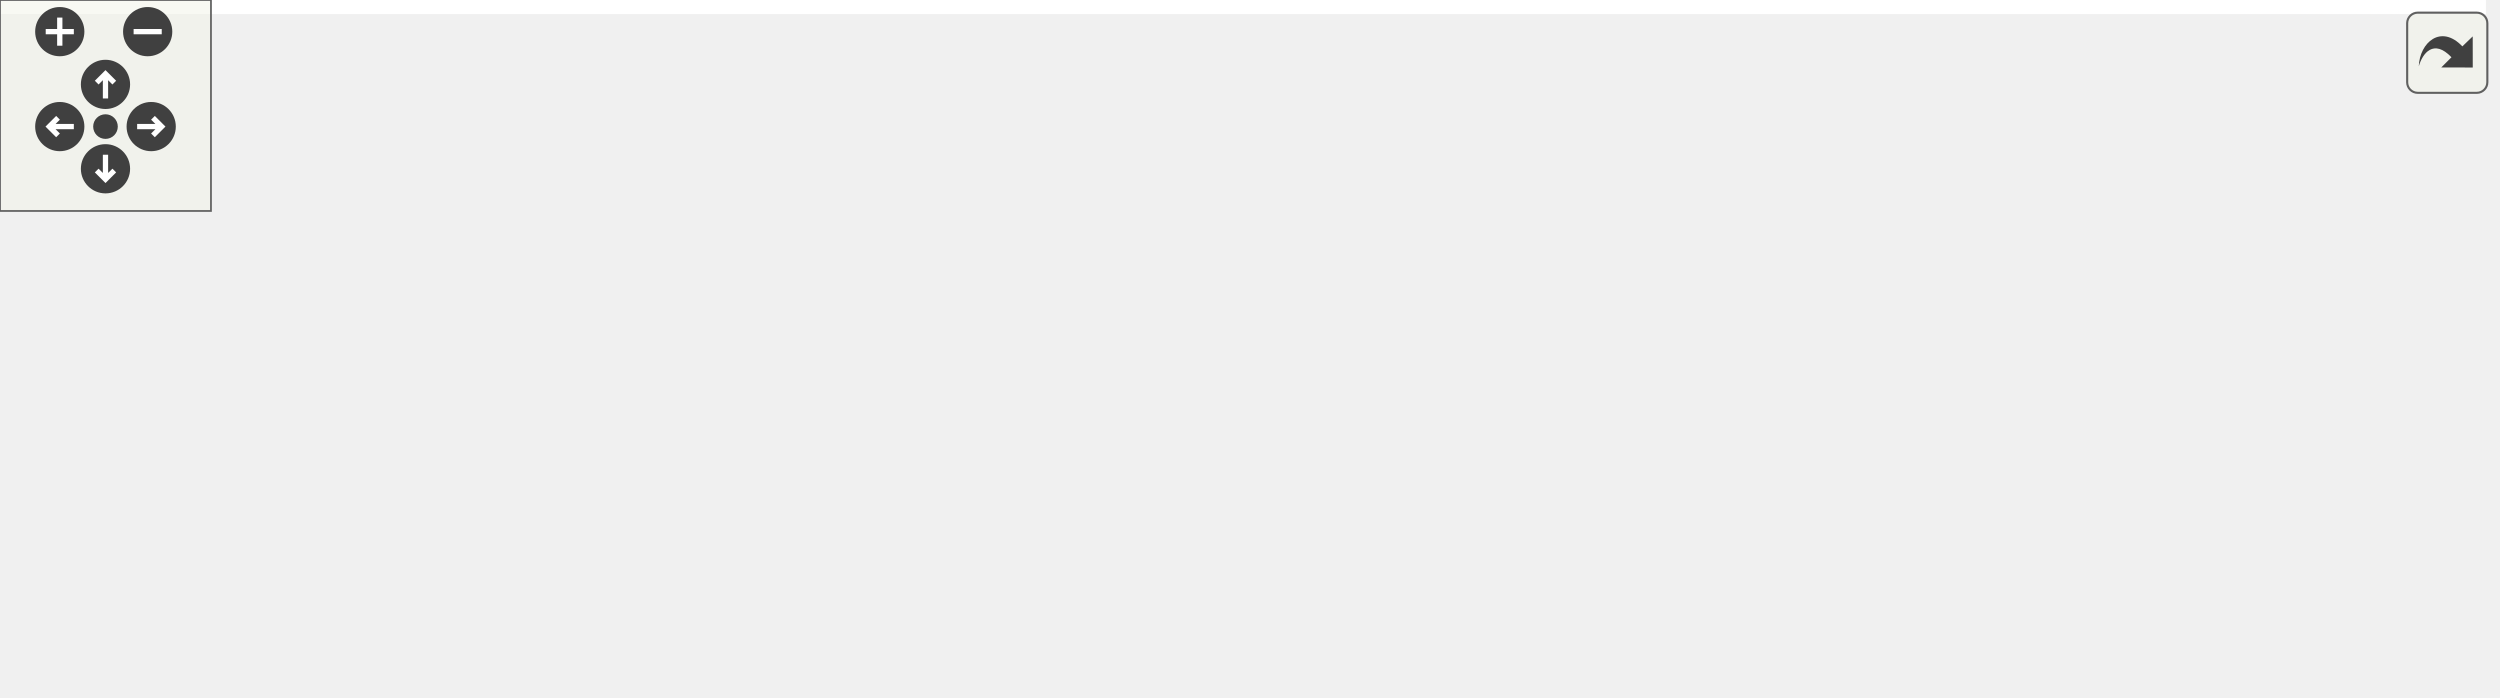
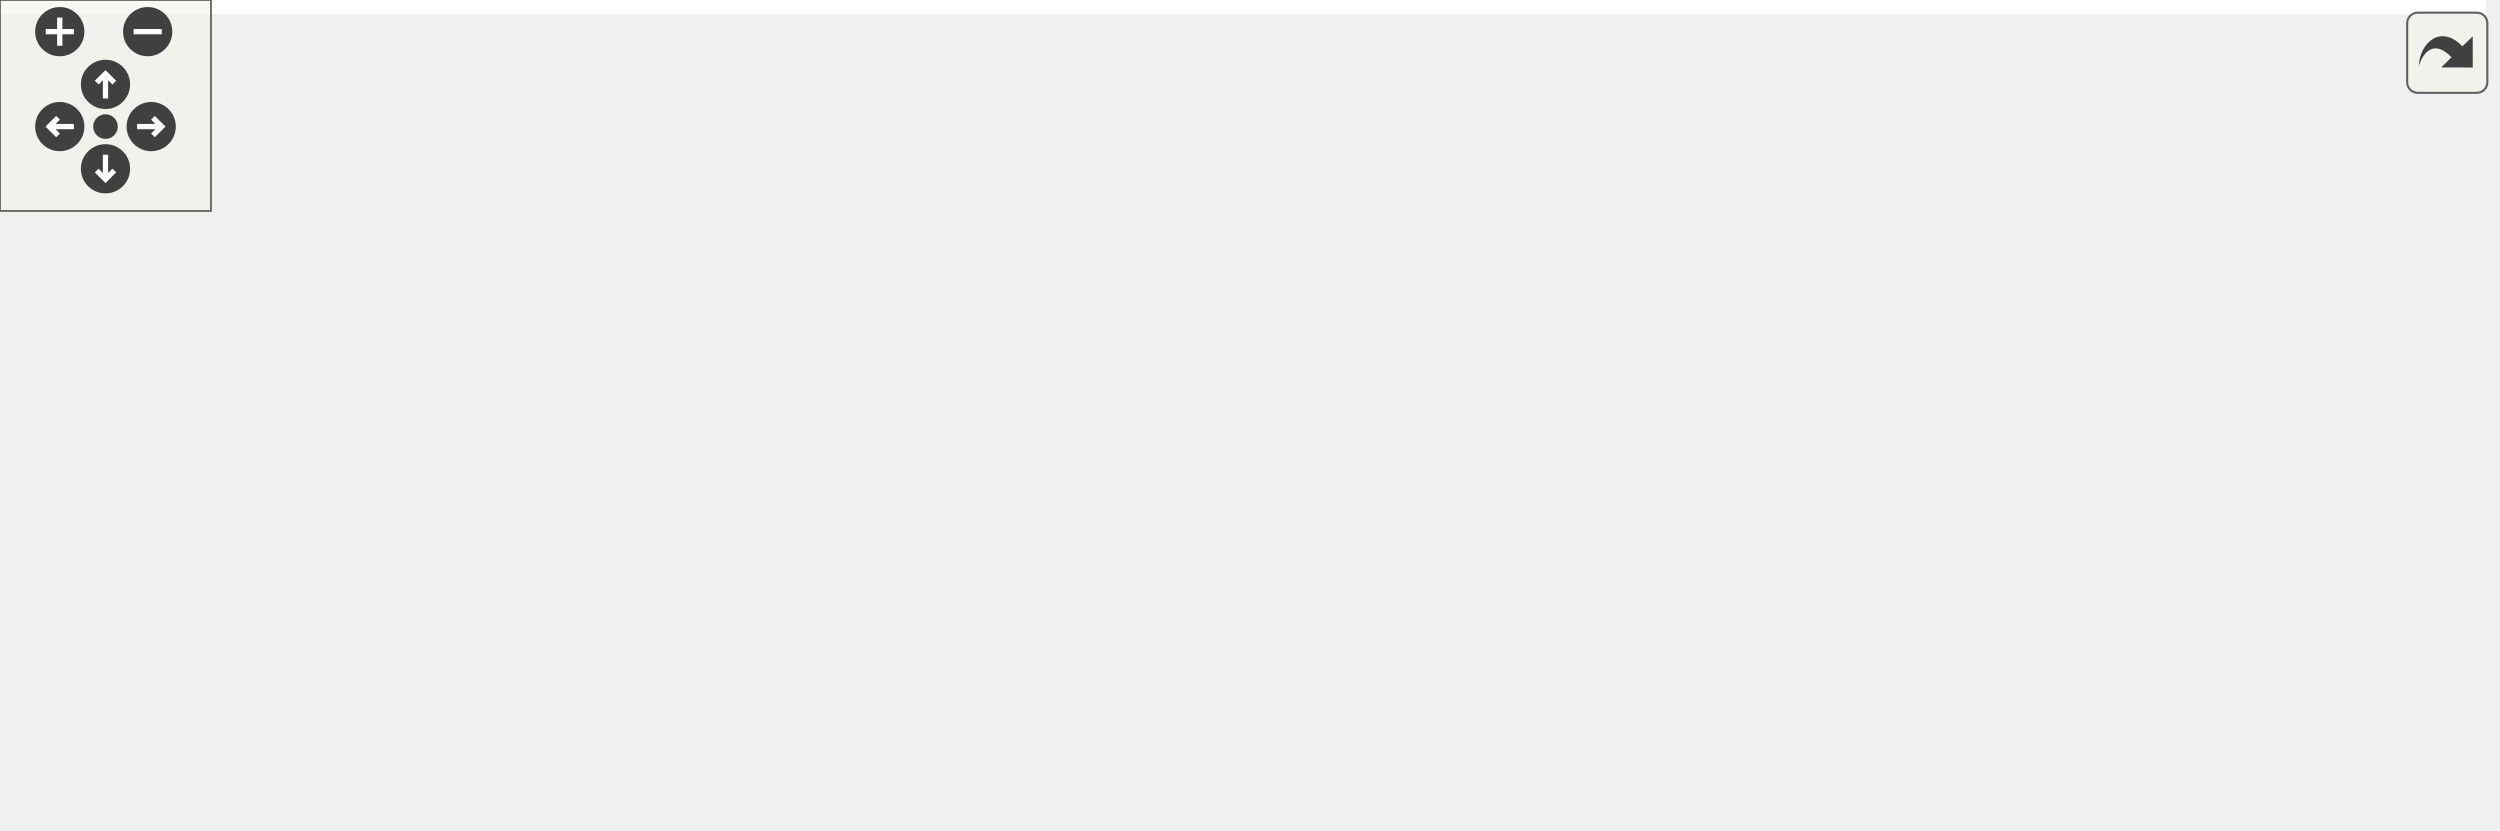
<svg xmlns="http://www.w3.org/2000/svg" xmlns:xlink="http://www.w3.org/1999/xlink" id="main" version="1.1" xml:space="preserve">
  <style type="text/css">
.edge:hover path { stroke: red; }
.edge:hover polygon { stroke: red; fill: red; }
</style>
  <defs>
    <circle id="rim" cx="0" cy="0" r="7" />
    <circle id="rim2" cx="0" cy="0" r="3.5" />
    <g id="zoomPlus">
      <use xlink:href="#rim" fill="#404040">
        <set attributeName="fill" to="#808080" begin="zoomplus.mouseover" end="zoomplus.mouseout" />
      </use>
      <path d="M-4,0h8M0,-4v8" fill="none" stroke="white" stroke-width="1.5" pointer-events="none" />
    </g>
    <g id="zoomMin">
      <use xlink:href="#rim" fill="#404040">
        <set attributeName="fill" to="#808080" begin="zoomminus.mouseover" end="zoomminus.mouseout" />
      </use>
      <path d="M-4,0h8" fill="none" stroke="white" stroke-width="1.5" pointer-events="none" />
    </g>
    <g id="dirArrow">
      <path fill="none" stroke="white" stroke-width="1.5" d="M0,-3.0v7 M-2.5,-0.5L0,-3.0L2.5,-0.5" />
    </g>
    <g id="resetDef">
      <use xlink:href="#rim2" fill="#404040">
        <set attributeName="fill" to="#808080" begin="reset.mouseover" end="reset.mouseout" />
      </use>
    </g>
  </defs>
  <svg id="graph" class="graph">
    <g id="viewport">
-       <polygon fill="white" stroke="none" points="-4,4 -4,-138 707,-138 707,4 -4,4" />
+       <polygon fill="white" stroke="none" points="-4,4 -4,-176 707,-176 707,4 -4,4" />
      <g id="node1" class="node">
        <g id="a_node1">
          <a xlink:title="Restituisce la durata di una sfida, in millisecondi.">
-             <polygon fill="#bfbfbf" stroke="black" points="544,-63 544,-93 703,-93 703,-63 544,-63" />
-             <text text-anchor="start" x="552" y="-81" font-family="Helvetica,sans-Serif" font-size="10.00">WordQuizzle.WordQuizzleServer</text>
-             <text text-anchor="middle" x="623.5" y="-70" font-family="Helvetica,sans-Serif" font-size="10.00">Service.getT2</text>
+             <polygon fill="#bfbfbf" stroke="black" points="544,-90 544,-120 703,-120 703,-90 544,-90" />
+             <text text-anchor="start" x="552" y="-108" font-family="Helvetica,sans-Serif" font-size="10.00">WordQuizzle.WordQuizzleServer</text>
+             <text text-anchor="middle" x="623.5" y="-97" font-family="Helvetica,sans-Serif" font-size="10.00">Service.getT2</text>
          </a>
        </g>
      </g>
      <g id="node2" class="node">
        <g id="a_node2">
+           <a xlink:href="class_word_quizzle_1_1_bot.html#ac35a1d7ec89b1ef5fc25f161357f71c1" target="_top" xlink:title="Gestisce una sfida.">
+             <polygon fill="white" stroke="black" points="381.5,-152.5 381.5,-171.5 499.5,-171.5 499.5,-152.5 381.5,-152.5" />
+             <text text-anchor="middle" x="440.5" y="-159.5" font-family="Helvetica,sans-Serif" font-size="10.00">WordQuizzle.Bot.game</text>
+           </a>
+         </g>
+       </g>
+       <g id="edge1" class="edge">
+         <path fill="none" stroke="midnightblue" d="M569.111,-123.236C549.901,-129.661 528.031,-136.818 508,-143 497.674,-146.187 486.39,-149.481 476.097,-152.414" />
+         <polygon fill="midnightblue" stroke="midnightblue" points="570.232,-126.552 578.598,-120.051 568.004,-119.916 570.232,-126.552" />
+       </g>
+       <g id="node5" class="node">
+         <g id="a_node5">
          <a xlink:href="class_word_quizzle_1_1_w_q_gui.html#a0e3cb31624c4fdda7b58977fe75de341" target="_top" xlink:title="Crea la finestra di gioco durante una sfida.">
-             <polygon fill="white" stroke="black" points="373,-110.5 373,-129.5 508,-129.5 508,-110.5 373,-110.5" />
-             <text text-anchor="middle" x="440.5" y="-117.5" font-family="Helvetica,sans-Serif" font-size="10.00">WordQuizzle.WQGui.game</text>
-           </a>
-         </g>
-       </g>
-       <g id="edge1" class="edge">
-         <path fill="none" stroke="midnightblue" d="M547.853,-95.322C525.509,-100.506 501.835,-106 482.509,-110.484" />
-         <polygon fill="midnightblue" stroke="midnightblue" points="548.716,-98.714 557.666,-93.044 547.134,-91.895 548.716,-98.714" />
-       </g>
-       <g id="node4" class="node">
-         <g id="a_node4">
+             <polygon fill="white" stroke="black" points="373,-114.5 373,-133.5 508,-133.5 508,-114.5 373,-114.5" />
+             <text text-anchor="middle" x="440.5" y="-121.5" font-family="Helvetica,sans-Serif" font-size="10.00">WordQuizzle.WQGui.game</text>
+           </a>
+         </g>
+       </g>
+       <g id="edge4" class="edge">
+         <path fill="none" stroke="midnightblue" d="M533.791,-114.312C525.154,-115.219 516.496,-116.128 508.13,-117.006" />
+         <polygon fill="midnightblue" stroke="midnightblue" points="534.321,-117.776 543.9,-113.251 533.59,-110.814 534.321,-117.776" />
+       </g>
+       <g id="node7" class="node">
+         <g id="a_node7">
          <a xlink:href="class_word_quizzle_1_1_w_q_cli.html#ae5f342434ec80ce1ed3939fb446de436" target="_top" xlink:title="Gestisce una sfida.">
-             <polygon fill="white" stroke="black" points="375,-68.5 375,-87.5 506,-87.5 506,-68.5 375,-68.5" />
-             <text text-anchor="middle" x="440.5" y="-75.5" font-family="Helvetica,sans-Serif" font-size="10.00">WordQuizzle.WQCli.game</text>
-           </a>
-         </g>
-       </g>
-       <g id="edge3" class="edge">
-         <path fill="none" stroke="midnightblue" d="M533.818,-78C524.499,-78 515.155,-78 506.18,-78" />
-         <polygon fill="midnightblue" stroke="midnightblue" points="533.9,-81.5 543.9,-78 533.9,-74.5 533.9,-81.5" />
-       </g>
-       <g id="node8" class="node">
-         <g id="a_node8">
+             <polygon fill="white" stroke="black" points="375,-76.5 375,-95.5 506,-95.5 506,-76.5 375,-76.5" />
+             <text text-anchor="middle" x="440.5" y="-83.5" font-family="Helvetica,sans-Serif" font-size="10.00">WordQuizzle.WQCli.game</text>
+           </a>
+         </g>
+       </g>
+       <g id="edge6" class="edge">
+         <path fill="none" stroke="midnightblue" d="M533.818,-95.691C524.499,-94.713 515.155,-93.732 506.18,-92.79" />
+         <polygon fill="midnightblue" stroke="midnightblue" points="533.59,-99.186 543.9,-96.749 534.321,-92.224 533.59,-99.186" />
+       </g>
+       <g id="node11" class="node">
+         <g id="a_node11">
          <a xlink:href="class_word_quizzle_1_1_challenge.html#a4587e95b2628810f0c66278e90a9934c" target="_top" xlink:title="Verifica se la sfida e' terminata.">
            <polygon fill="white" stroke="black" points="376,-11 376,-41 505,-41 505,-11 376,-11" />
            <text text-anchor="start" x="384" y="-29" font-family="Helvetica,sans-Serif" font-size="10.00">WordQuizzle.Challenge.is</text>
            <text text-anchor="middle" x="440.5" y="-18" font-family="Helvetica,sans-Serif" font-size="10.00">Terminated</text>
          </a>
        </g>
      </g>
-       <g id="edge8" class="edge">
-         <path fill="none" stroke="midnightblue" d="M560.368,-60.15C538.668,-53.916 514.547,-46.986 493.735,-41.007" />
-         <polygon fill="midnightblue" stroke="midnightblue" points="559.57,-63.562 570.147,-62.959 561.503,-56.834 559.57,-63.562" />
+       <g id="edge11" class="edge">
+         <path fill="none" stroke="midnightblue" d="M578.617,-85.846C547.133,-72.105 505.297,-53.845 476.15,-41.124" />
+         <polygon fill="midnightblue" stroke="midnightblue" points="577.464,-89.162 588.029,-89.955 580.264,-82.747 577.464,-89.162" />
      </g>
      <g id="node3" class="node">
        <g id="a_node3">
+           <a xlink:href="class_word_quizzle_1_1_bot.html#aa088d2cccb4552d9277db7908b7cc706" target="_top" xlink:title="Avvia il bot.">
+             <polygon fill="white" stroke="black" points="197,-152.5 197,-171.5 304,-171.5 304,-152.5 197,-152.5" />
+             <text text-anchor="middle" x="250.5" y="-159.5" font-family="Helvetica,sans-Serif" font-size="10.00">WordQuizzle.Bot.run</text>
+           </a>
+         </g>
+       </g>
+       <g id="edge2" class="edge">
+         <path fill="none" stroke="midnightblue" d="M371.024,-162C349.025,-162 325.008,-162 304.312,-162" />
+         <polygon fill="midnightblue" stroke="midnightblue" points="371.303,-165.5 381.303,-162 371.303,-158.5 371.303,-165.5" />
+       </g>
+       <g id="node4" class="node">
+         <g id="a_node4">
+           <a xlink:href="class_word_quizzle_1_1_bot.html#a1092df275f21d17d0b0a7edf7bbb59f2" target="_top" xlink:title="Esegue un bot.">
+             <polygon fill="white" stroke="black" points="6.5,-152.5 6.5,-171.5 121.5,-171.5 121.5,-152.5 6.5,-152.5" />
+             <text text-anchor="middle" x="64" y="-159.5" font-family="Helvetica,sans-Serif" font-size="10.00">WordQuizzle.Bot.main</text>
+           </a>
+         </g>
+       </g>
+       <g id="edge3" class="edge">
+         <path fill="none" stroke="midnightblue" d="M186.521,-162C165.516,-162 142.251,-162 121.747,-162" />
+         <polygon fill="midnightblue" stroke="midnightblue" points="186.63,-165.5 196.63,-162 186.63,-158.5 186.63,-165.5" />
+       </g>
+       <g id="node6" class="node">
+         <g id="a_node6">
          <a xlink:href="class_word_quizzle_1_1_notifier.html#ad051f74dab1ae47c4453f9d094b6d0c4" target="_top" xlink:title="Attende l'arrivo di una richiesta e se il client non e' impegnato in una sfida gli notifica la richie...">
            <polygon fill="white" stroke="black" points="189.5,-114.5 189.5,-133.5 311.5,-133.5 311.5,-114.5 189.5,-114.5" />
            <text text-anchor="middle" x="250.5" y="-121.5" font-family="Helvetica,sans-Serif" font-size="10.00">WordQuizzle.Notifier.run</text>
          </a>
        </g>
      </g>
-       <g id="edge2" class="edge">
-         <path fill="none" stroke="midnightblue" d="M362.52,-121.638C345.571,-121.998 327.859,-122.375 311.687,-122.719" />
-         <polygon fill="midnightblue" stroke="midnightblue" points="363.03,-125.128 372.954,-121.416 362.881,-118.129 363.03,-125.128" />
-       </g>
-       <g id="node5" class="node">
-         <g id="a_node5">
+       <g id="edge5" class="edge">
+         <path fill="none" stroke="midnightblue" d="M362.52,-124C345.571,-124 327.859,-124 311.687,-124" />
+         <polygon fill="midnightblue" stroke="midnightblue" points="362.954,-127.5 372.954,-124 362.954,-120.5 362.954,-127.5" />
+       </g>
+       <g id="node8" class="node">
+         <g id="a_node8">
          <a xlink:href="class_word_quizzle_1_1_w_q_cli.html#a7b07b55738bdd5da89a2ef645afdc020" target="_top" xlink:title="Gestisce una richiesta di sfida.">
            <polygon fill="white" stroke="black" points="164,-76.5 164,-95.5 337,-95.5 337,-76.5 164,-76.5" />
            <text text-anchor="middle" x="250.5" y="-83.5" font-family="Helvetica,sans-Serif" font-size="10.00">WordQuizzle.WQCli.nuovaRichiesta</text>
          </a>
        </g>
      </g>
-       <g id="edge4" class="edge">
-         <path fill="none" stroke="midnightblue" d="M364.726,-81.182C355.692,-81.566 346.41,-81.961 337.235,-82.352" />
-         <polygon fill="midnightblue" stroke="midnightblue" points="364.959,-84.675 374.801,-80.753 364.661,-77.682 364.959,-84.675" />
-       </g>
-       <g id="node7" class="node">
-         <g id="a_node7">
+       <g id="edge7" class="edge">
+         <path fill="none" stroke="midnightblue" d="M364.726,-86C355.692,-86 346.41,-86 337.235,-86" />
+         <polygon fill="midnightblue" stroke="midnightblue" points="364.801,-89.5 374.801,-86 364.801,-82.5 364.801,-89.5" />
+       </g>
+       <g id="node10" class="node">
+         <g id="a_node10">
          <a xlink:href="class_word_quizzle_1_1_w_q_cli.html#a318ef86f91a825da4ff4684bd3332a6b" target="_top" xlink:title="Gestisce le richieste dell'utente.">
            <polygon fill="white" stroke="black" points="185,-38.5 185,-57.5 316,-57.5 316,-38.5 185,-38.5" />
            <text text-anchor="middle" x="250.5" y="-45.5" font-family="Helvetica,sans-Serif" font-size="10.00">WordQuizzle.WQCli.parse</text>
          </a>
        </g>
      </g>
-       <g id="edge6" class="edge">
-         <path fill="none" stroke="midnightblue" d="M369.818,-66.881C350.52,-63.801 329.753,-60.487 311.087,-57.509" />
-         <polygon fill="midnightblue" stroke="midnightblue" points="369.331,-70.347 379.757,-68.467 370.434,-63.434 369.331,-70.347" />
-       </g>
-       <g id="node6" class="node">
-         <g id="a_node6">
+       <g id="edge9" class="edge">
+         <path fill="none" stroke="midnightblue" d="M382.063,-74.391C355.326,-68.986 323.912,-62.636 298.599,-57.52" />
+         <polygon fill="midnightblue" stroke="midnightblue" points="381.564,-77.86 392.06,-76.411 382.951,-70.999 381.564,-77.86" />
+       </g>
+       <g id="node9" class="node">
+         <g id="a_node9">
          <a xlink:href="class_word_quizzle_1_1_w_q_cli.html#a7c2d51051cc7f1b20c57c1424d3b7727" target="_top" xlink:title="Gestisce l'interazione con l'utente.">
            <polygon fill="white" stroke="black" points="0,-57.5 0,-76.5 128,-76.5 128,-57.5 0,-57.5" />
            <text text-anchor="middle" x="64" y="-64.5" font-family="Helvetica,sans-Serif" font-size="10.00">WordQuizzle.WQCli.main</text>
          </a>
        </g>
      </g>
-       <g id="edge5" class="edge">
+       <g id="edge8" class="edge">
        <path fill="none" stroke="midnightblue" d="M153.631,-76.127C145.028,-75.241 136.467,-74.36 128.248,-73.513" />
        <polygon fill="midnightblue" stroke="midnightblue" points="153.426,-79.625 163.732,-77.168 154.143,-72.661 153.426,-79.625" />
      </g>
-       <g id="edge7" class="edge">
+       <g id="edge10" class="edge">
        <path fill="none" stroke="midnightblue" d="M174.918,-55.681C159.44,-57.274 143.273,-58.939 128.248,-60.487" />
        <polygon fill="midnightblue" stroke="midnightblue" points="175.382,-59.151 184.971,-54.645 174.665,-52.188 175.382,-59.151" />
      </g>
-       <g id="node9" class="node">
-         <g id="a_node9">
+       <g id="node12" class="node">
+         <g id="a_node12">
          <a xlink:href="class_word_quizzle_1_1_challenge.html#aa7b93cfc7d1927c0b1c060cc387321b9" target="_top" xlink:title="Gestisce la sfida.">
            <polygon fill="white" stroke="black" points="183,-0.5 183,-19.5 318,-19.5 318,-0.5 183,-0.5" />
            <text text-anchor="middle" x="250.5" y="-7.5" font-family="Helvetica,sans-Serif" font-size="10.00">WordQuizzle.Challenge.run</text>
          </a>
        </g>
      </g>
-       <g id="edge9" class="edge">
+       <g id="edge12" class="edge">
        <path fill="none" stroke="midnightblue" d="M365.709,-19.72C350.073,-18.389 333.653,-16.992 318.295,-15.685" />
        <polygon fill="midnightblue" stroke="midnightblue" points="365.591,-23.222 375.852,-20.583 366.185,-16.248 365.591,-23.222" />
      </g>
    </g>
  </svg>
  <g id="navigator" transform="translate(0 0)" fill="#404254">
    <rect fill="#f2f5e9" fill-opacity="0.5" stroke="#606060" stroke-width=".5" x="0" y="0" width="60" height="60" />
    <use id="zoomplus" xlink:href="#zoomPlus" x="17" y="9" />
    <use id="zoomminus" xlink:href="#zoomMin" x="42" y="9" />
    <use id="reset" xlink:href="#resetDef" x="30" y="36" />
    <g id="arrowUp" xlink:href="#dirArrow" transform="translate(30 24)">
      <use xlink:href="#rim" fill="#404040">
        <set attributeName="fill" to="#808080" begin="arrowUp.mouseover" end="arrowUp.mouseout" />
      </use>
      <path fill="none" stroke="white" stroke-width="1.5" d="M0,-3.0v7 M-2.5,-0.5L0,-3.0L2.5,-0.5" />
    </g>
    <g id="arrowRight" xlink:href="#dirArrow" transform="rotate(90) translate(36 -43)">
      <use xlink:href="#rim" fill="#404040">
        <set attributeName="fill" to="#808080" begin="arrowRight.mouseover" end="arrowRight.mouseout" />
      </use>
      <path fill="none" stroke="white" stroke-width="1.5" d="M0,-3.0v7 M-2.5,-0.5L0,-3.0L2.5,-0.5" />
    </g>
    <g id="arrowDown" xlink:href="#dirArrow" transform="rotate(180) translate(-30 -48)">
      <use xlink:href="#rim" fill="#404040">
        <set attributeName="fill" to="#808080" begin="arrowDown.mouseover" end="arrowDown.mouseout" />
      </use>
      <path fill="none" stroke="white" stroke-width="1.5" d="M0,-3.0v7 M-2.5,-0.5L0,-3.0L2.5,-0.5" />
    </g>
    <g id="arrowLeft" xlink:href="#dirArrow" transform="rotate(270) translate(-36 17)">
      <use xlink:href="#rim" fill="#404040">
        <set attributeName="fill" to="#808080" begin="arrowLeft.mouseover" end="arrowLeft.mouseout" />
      </use>
      <path fill="none" stroke="white" stroke-width="1.5" d="M0,-3.0v7 M-2.5,-0.5L0,-3.0L2.5,-0.5" />
    </g>
  </g>
  <svg viewBox="0 0 15 15" width="100%" height="30px" preserveAspectRatio="xMaxYMin meet">
    <g id="arrow_out" transform="scale(0.3 0.3)">
      <a xlink:href="class_word_quizzle_1_1_word_quizzle_server_service_ac78bda2a578b3baa0933ca28e4b72e0c_icgraph_org.svg" target="_base">
        <rect id="button" ry="5" rx="5" y="6" x="6" height="38" width="38" fill="#f2f5e9" fill-opacity="0.5" stroke="#606060" stroke-width="1.0" />
        <path id="arrow" d="M 11.5,31.437 C 11.94,20.098 22.043,11.323 32.159,21.979 L 37.069,17.246 C 37.069,17.246 37.088,32 37.088,32 L 22.16,31.978 C 22.16,31.978 26.998,27.14 26.998,27.14 C 18.529,18.264 13.292,25.23 11.5,31.437 z" style="fill:#404040;" />
      </a>
    </g>
  </svg>
</svg>
